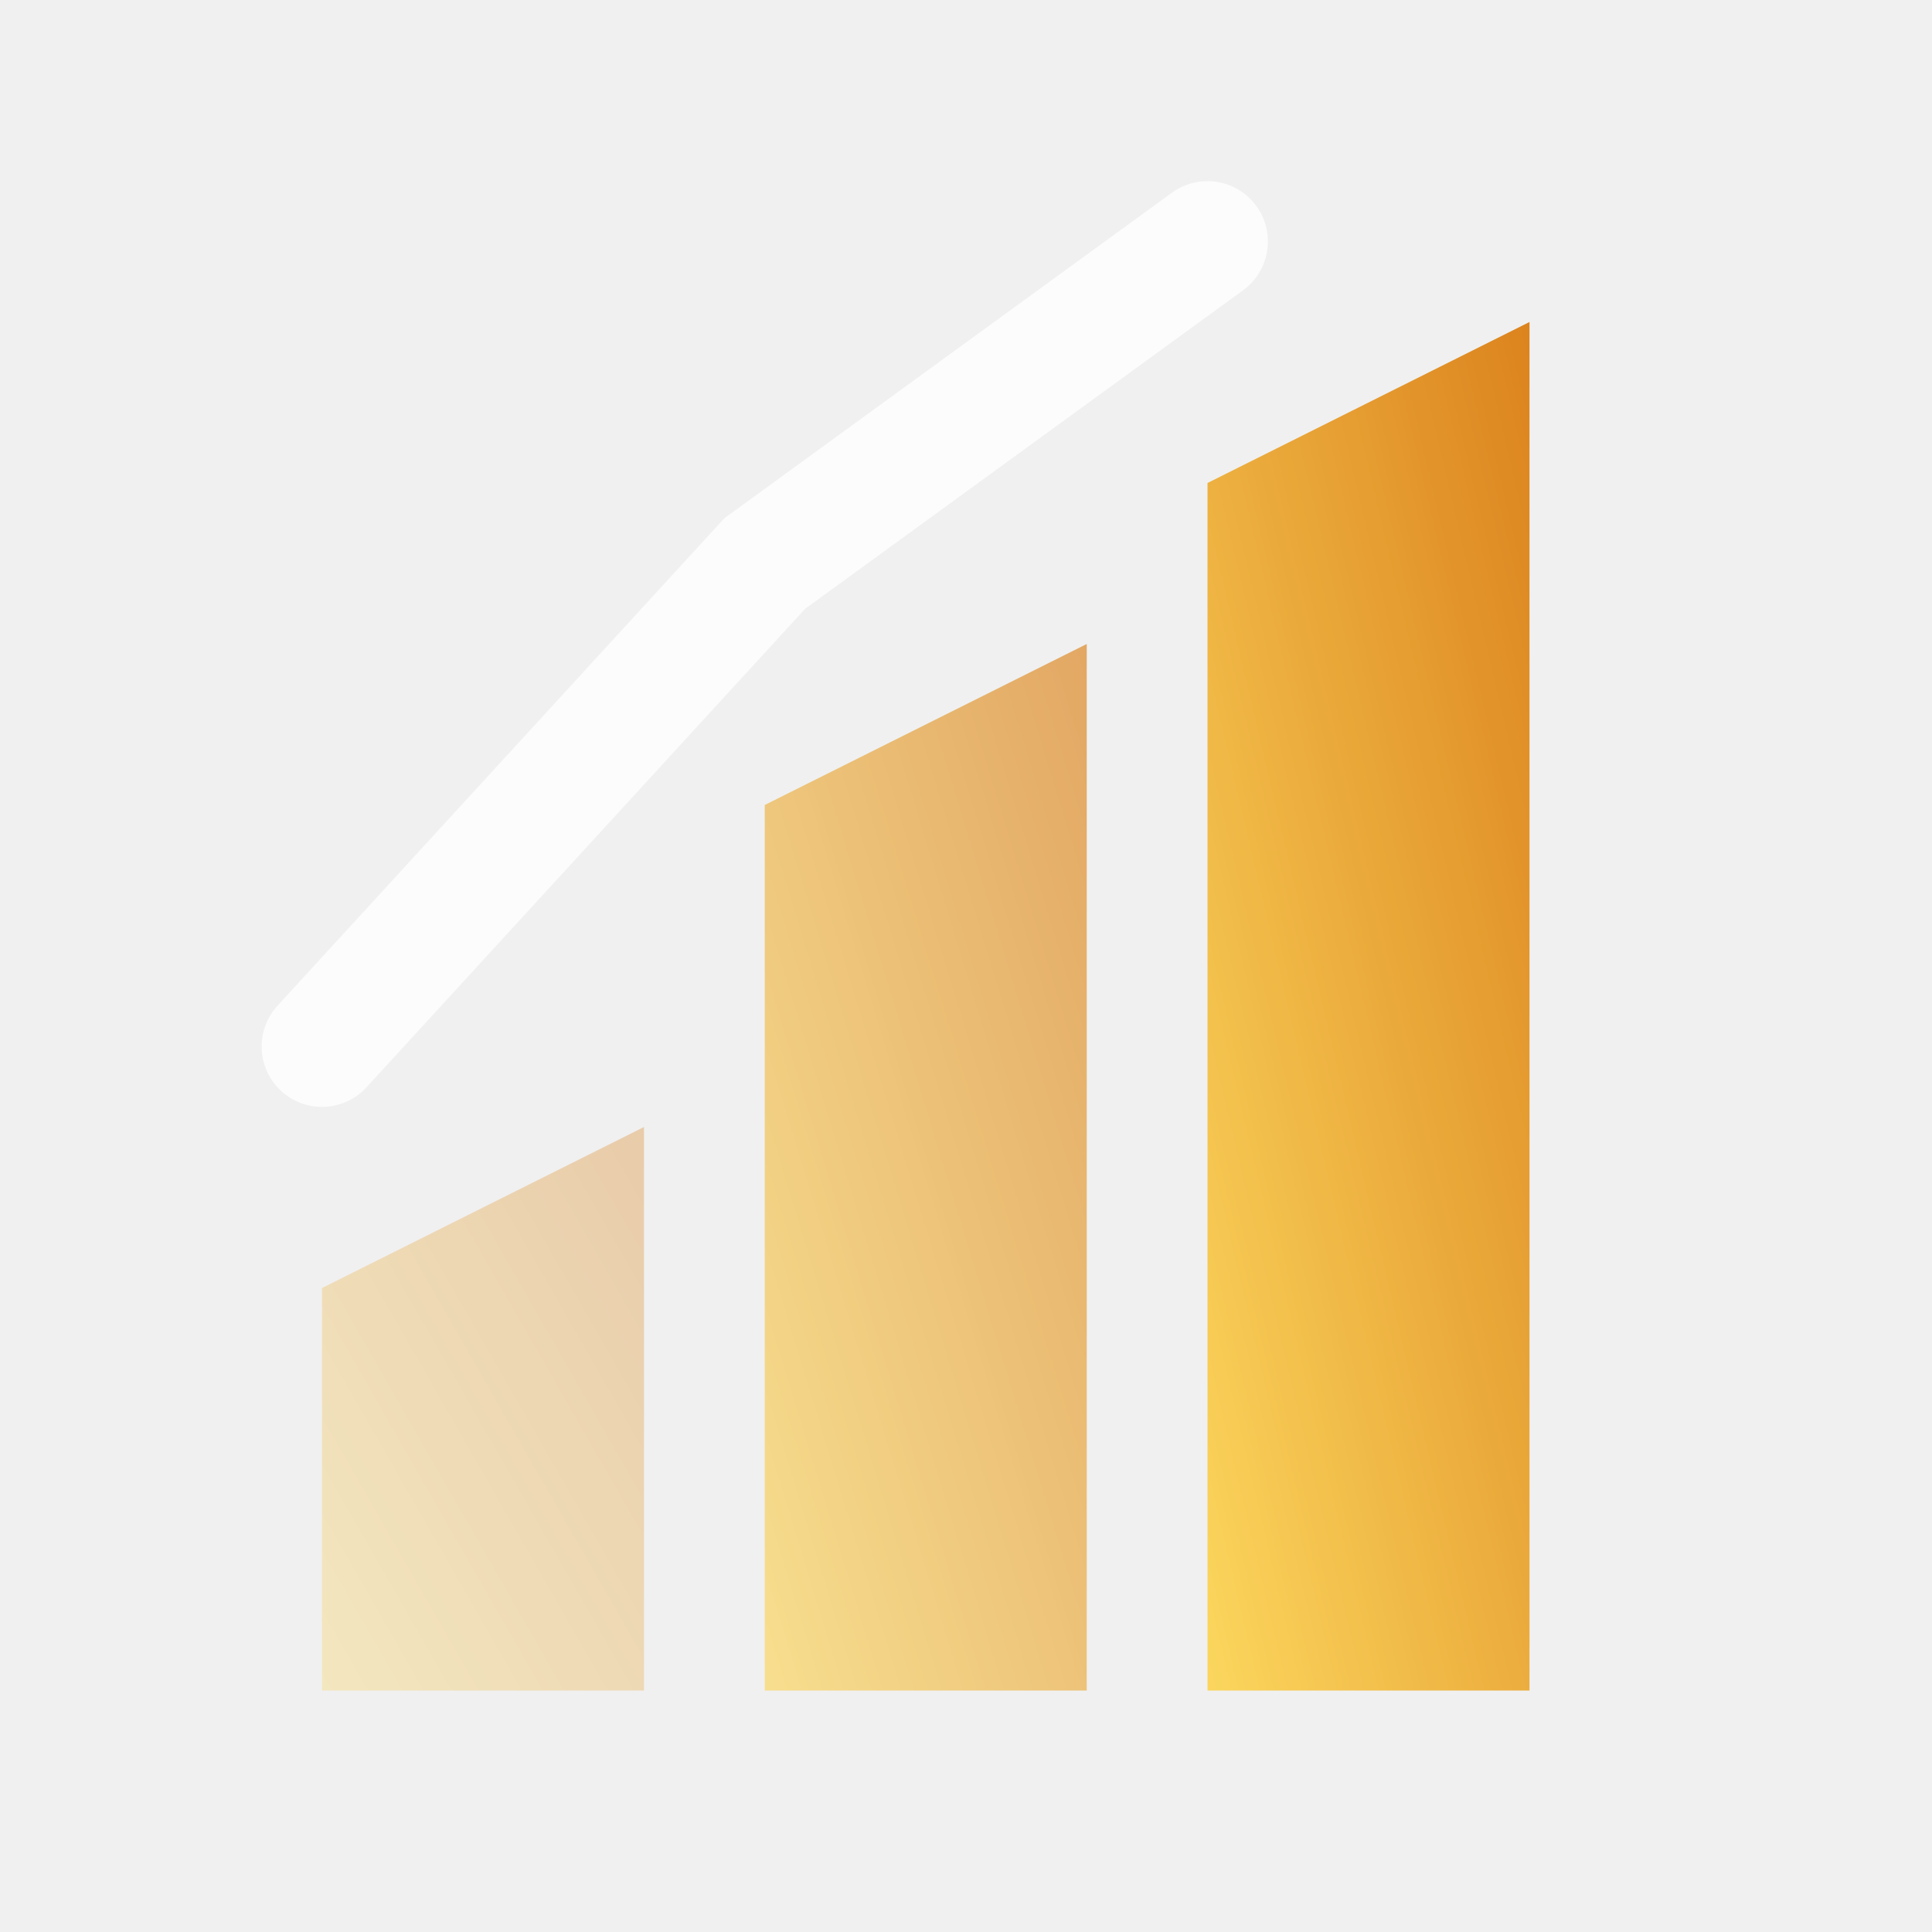
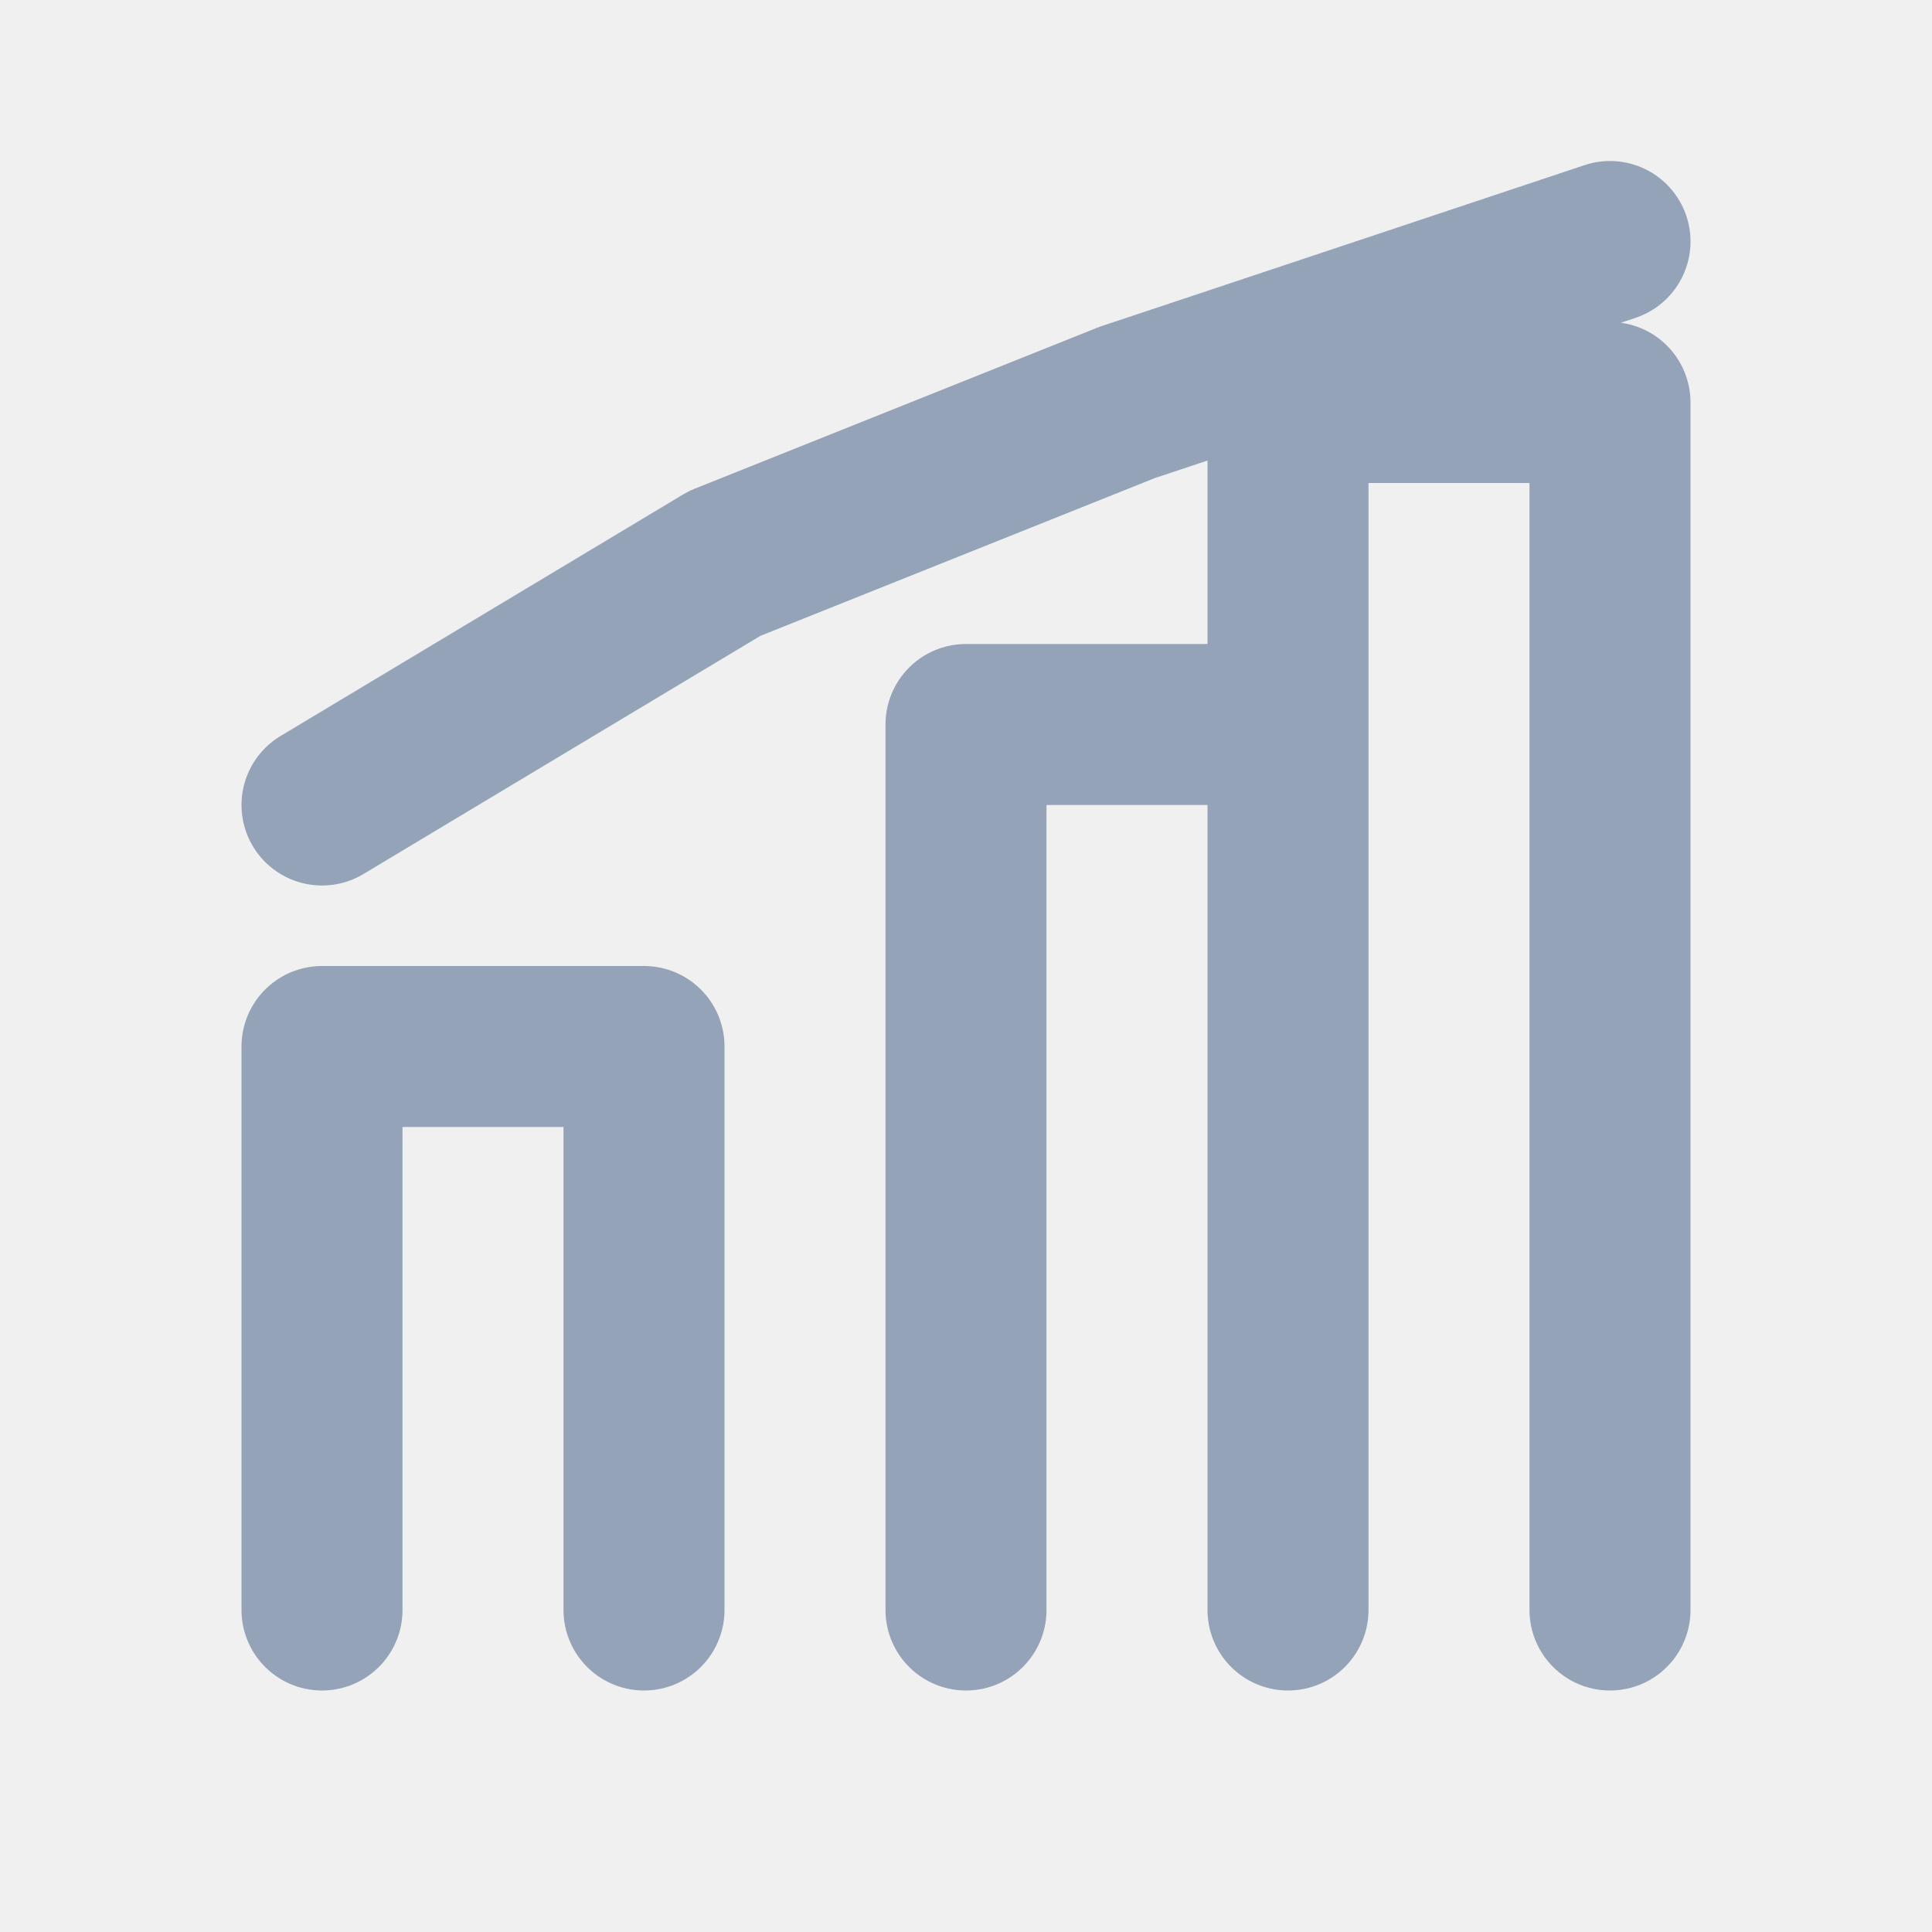
- <svg xmlns="http://www.w3.org/2000/svg" viewBox="0 0 48 48" fill="none">
-   <defs>
-     <linearGradient id="g-spectrum" x1="0%" y1="100%" x2="100%" y2="0%">
-       <stop offset="0%" stop-color="#FCD34D" />
-       <stop offset="100%" stop-color="#D97706" />
-     </linearGradient>
-   </defs>
-   <path d="M8 32 L16 28 L16 42 L8 42 Z" fill="url(#g-spectrum)" opacity="0.3" />
-   <path d="M19 20 L27 16 L27 42 L19 42 Z" fill="url(#g-spectrum)" opacity="0.6" />
-   <path d="M30 12 L38 8 L38 42 L30 42 Z" fill="url(#g-spectrum)" opacity="0.9" />
-   <path d="M8 26 L19 14 L30 6" stroke="#FFFFFF" stroke-width="3" stroke-linecap="round" fill="none" opacity="0.8" />
+ <svg xmlns="http://www.w3.org/2000/svg" viewBox="0 0 24 24" fill="none">
+   <g stroke="#94A3B8" stroke-width="2" stroke-linecap="round" stroke-linejoin="round">
+     <path d="M4 20V13H8V20M12 20V9H16V20M20 20V5H16V20M4 10L9 7L14 5L20 3" />
+   </g>
</svg>
